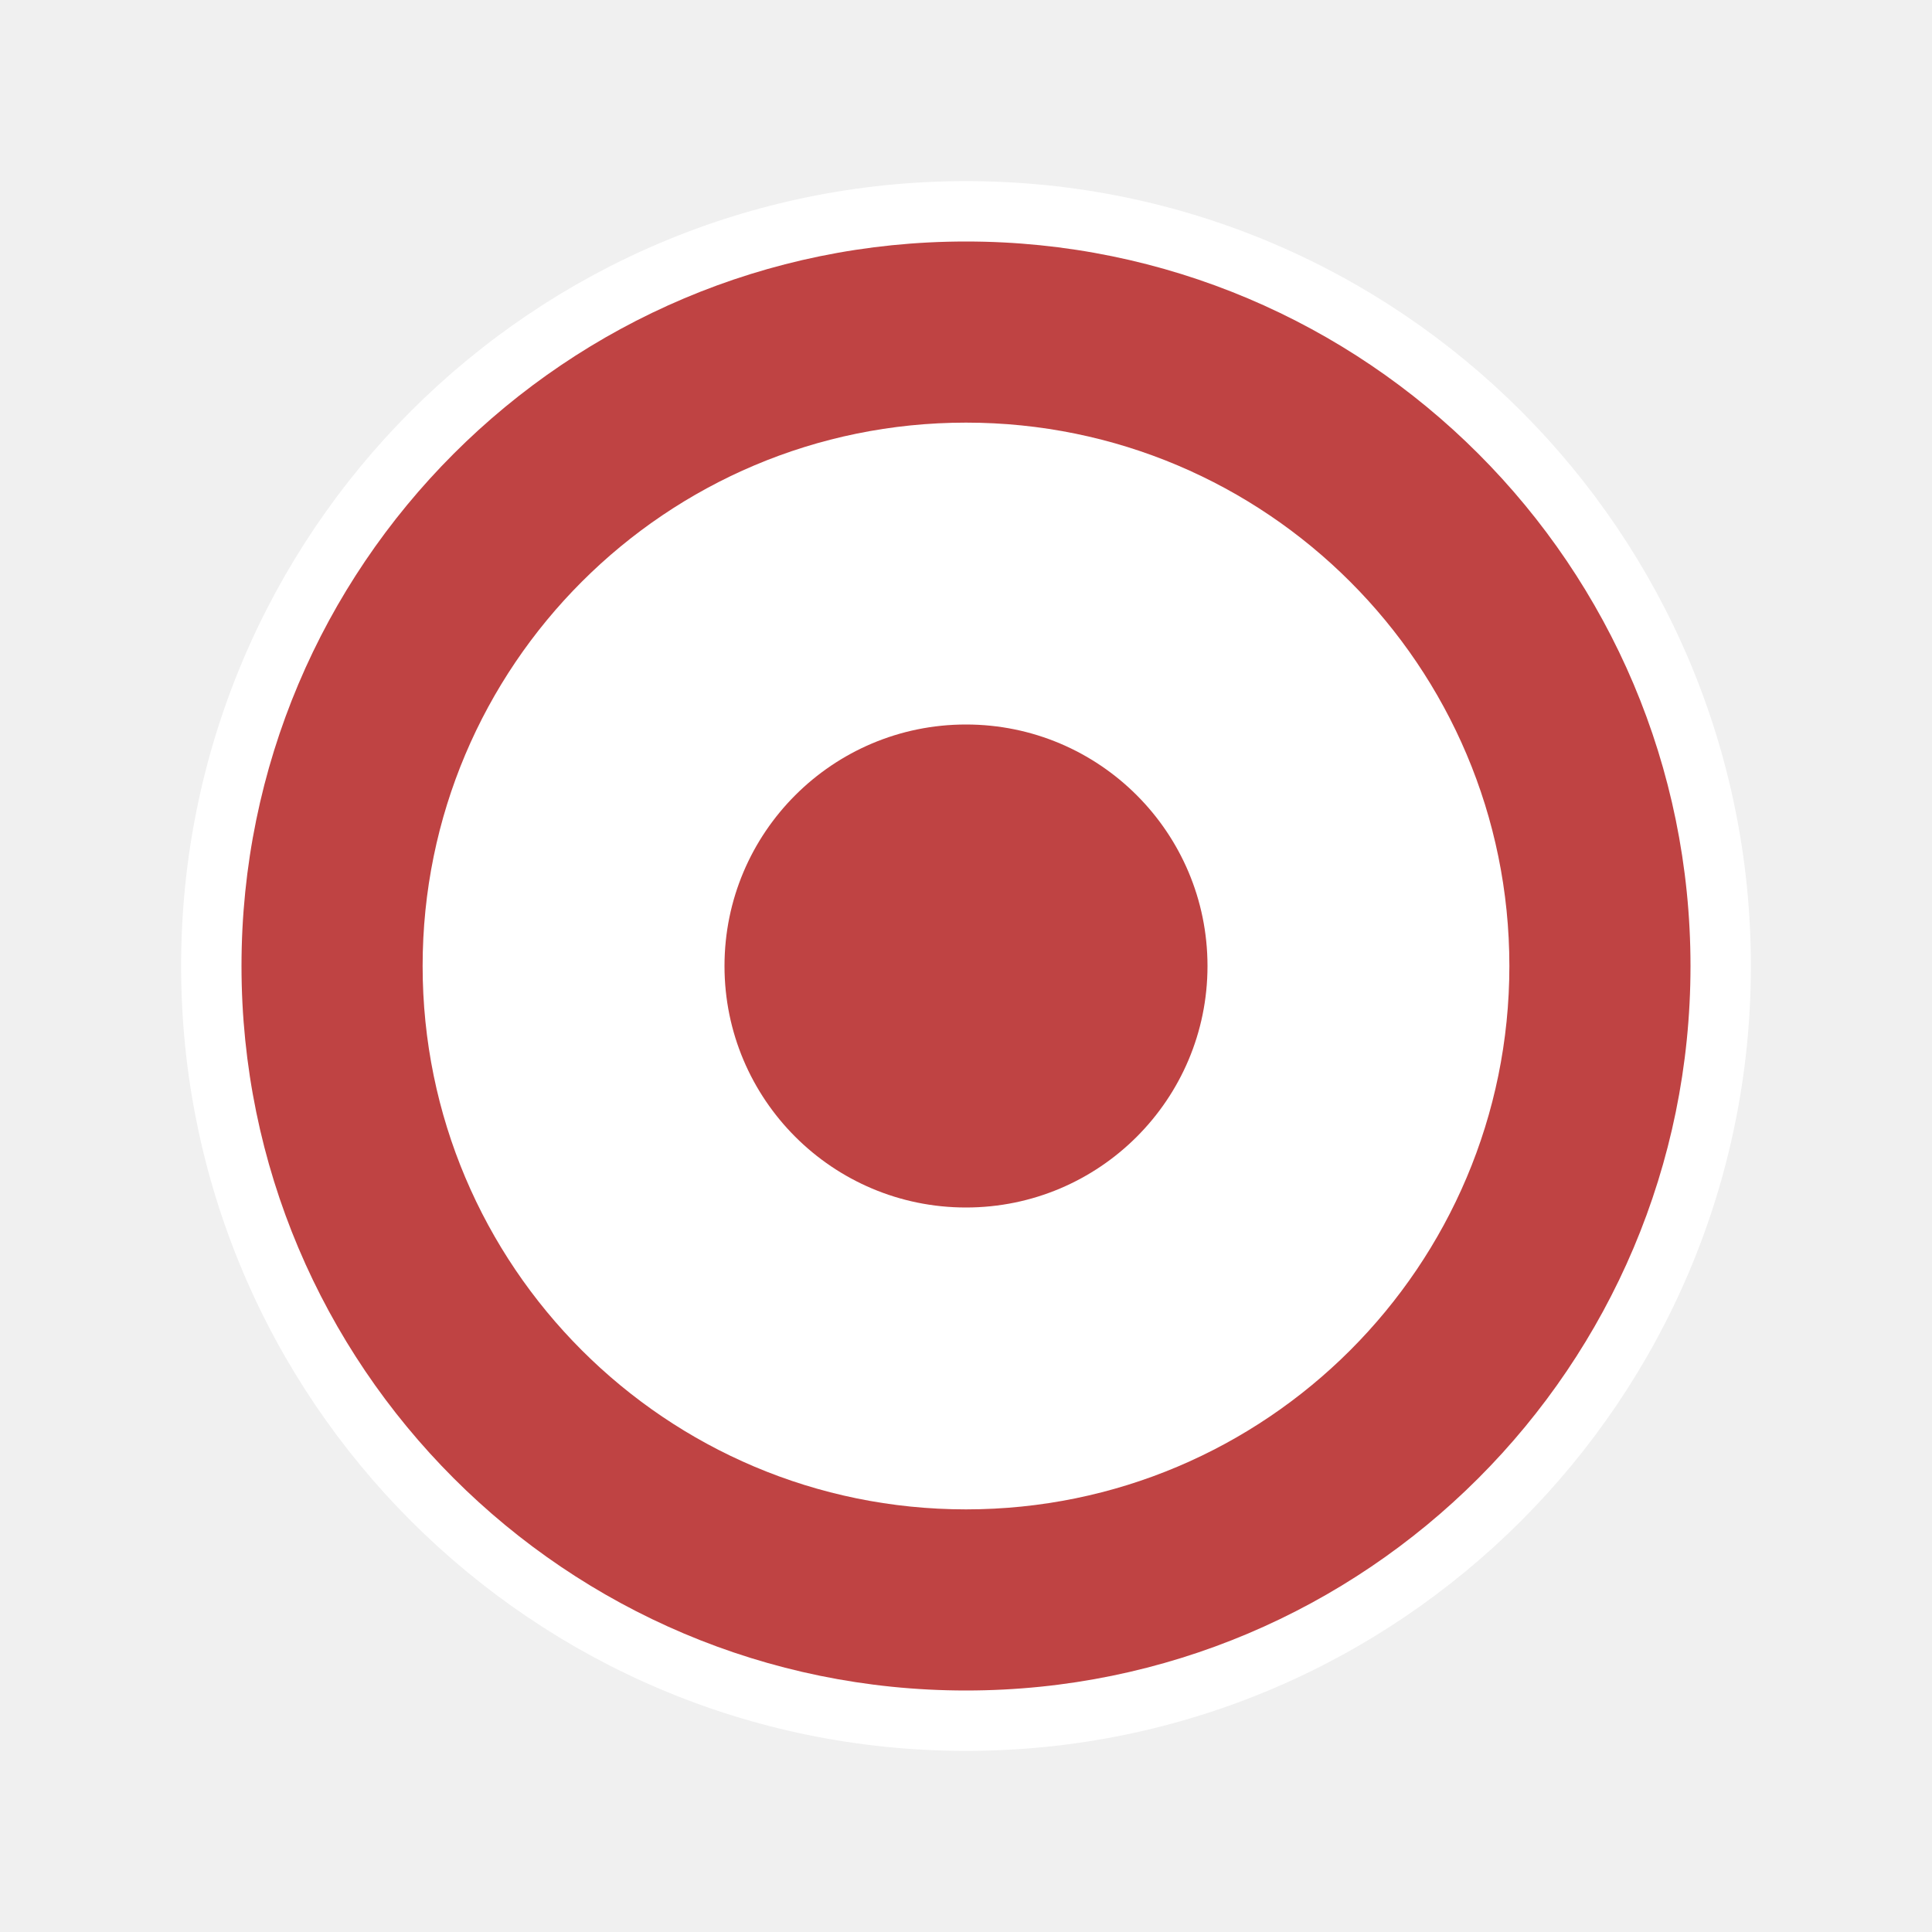
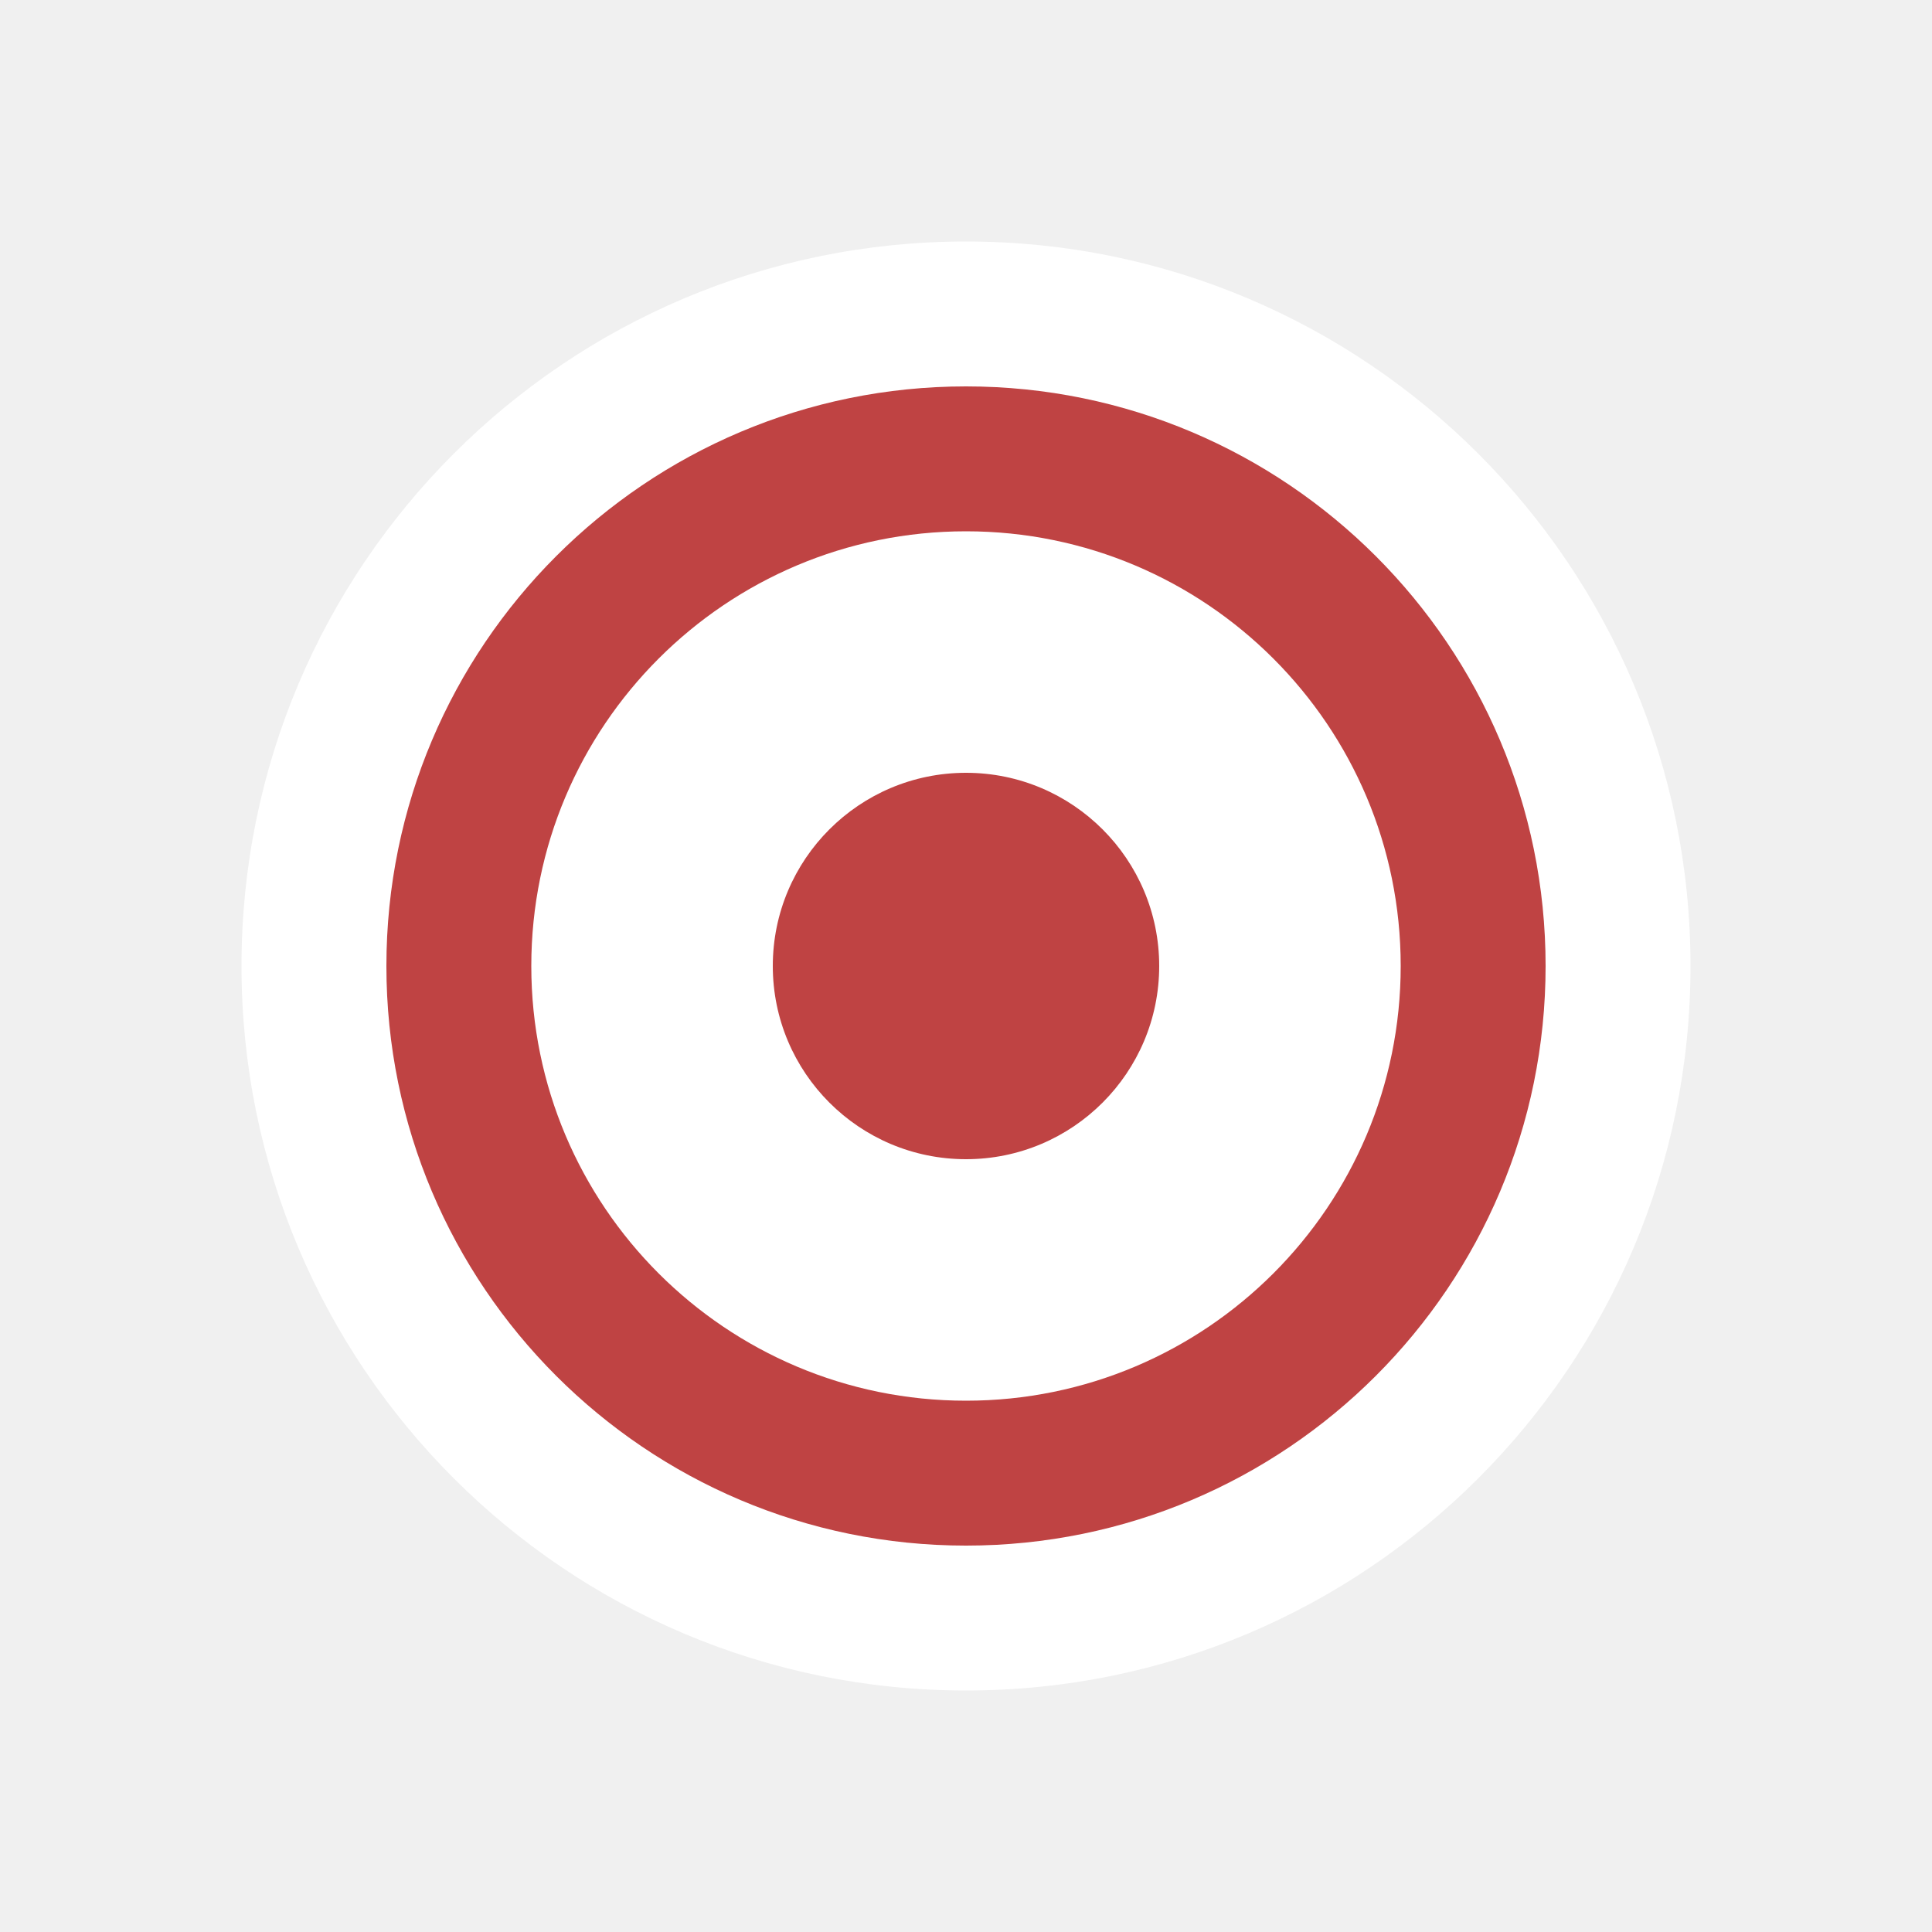
- <svg xmlns="http://www.w3.org/2000/svg" width="32" height="32" viewBox="0 0 32 32" fill="none">
-   <path d="M16 29C23.18 29 29 23.18 29 16C29 8.82 23.18 3 16 3C8.82 3 3 8.82 3 16C3 23.18 8.82 29 16 29Z" fill="white" />
-   <path d="M16 28C22.627 28 28 22.627 28 16C28 9.373 22.627 4 16 4C9.373 4 4 9.373 4 16C4 22.627 9.373 28 16 28Z" fill="#BF4343" />
-   <path d="M16 25C20.971 25 25 20.971 25 16C25 11.029 20.971 7 16 7C11.029 7 7 11.029 7 16C7 20.971 11.029 25 16 25Z" fill="white" />
-   <path d="M16 20C18.209 20 20 18.209 20 16C20 13.791 18.209 12 16 12C13.791 12 12 13.791 12 16C12 18.209 13.791 20 16 20Z" fill="#BF4343" />
+ <svg xmlns="http://www.w3.org/2000/svg" width="40" height="40" viewBox="0 0 40 40" fill="none">
+   <path d="M20 35C28.284 35 35 28.284 35 20C35 11.716 28.284 5 20 5C11.716 5 5 11.716 5 20C5 28.284 11.716 35 20 35Z" fill="white" />
+   <path d="M20 32C26.627 32 32 26.627 32 20C32 13.373 26.627 8 20 8C13.373 8 8 13.373 8 20C8 26.627 13.373 32 20 32Z" fill="#BF4343" />
+   <path d="M20 29C24.971 29 29 24.971 29 20C29 15.029 24.971 11 20 11C15.029 11 11 15.029 11 20C11 24.971 15.029 29 20 29Z" fill="white" />
+   <path d="M20 24C22.209 24 24 22.209 24 20C24 17.791 22.209 16 20 16C17.791 16 16 17.791 16 20C16 22.209 17.791 24 20 24Z" fill="#BF4343" />
</svg>
